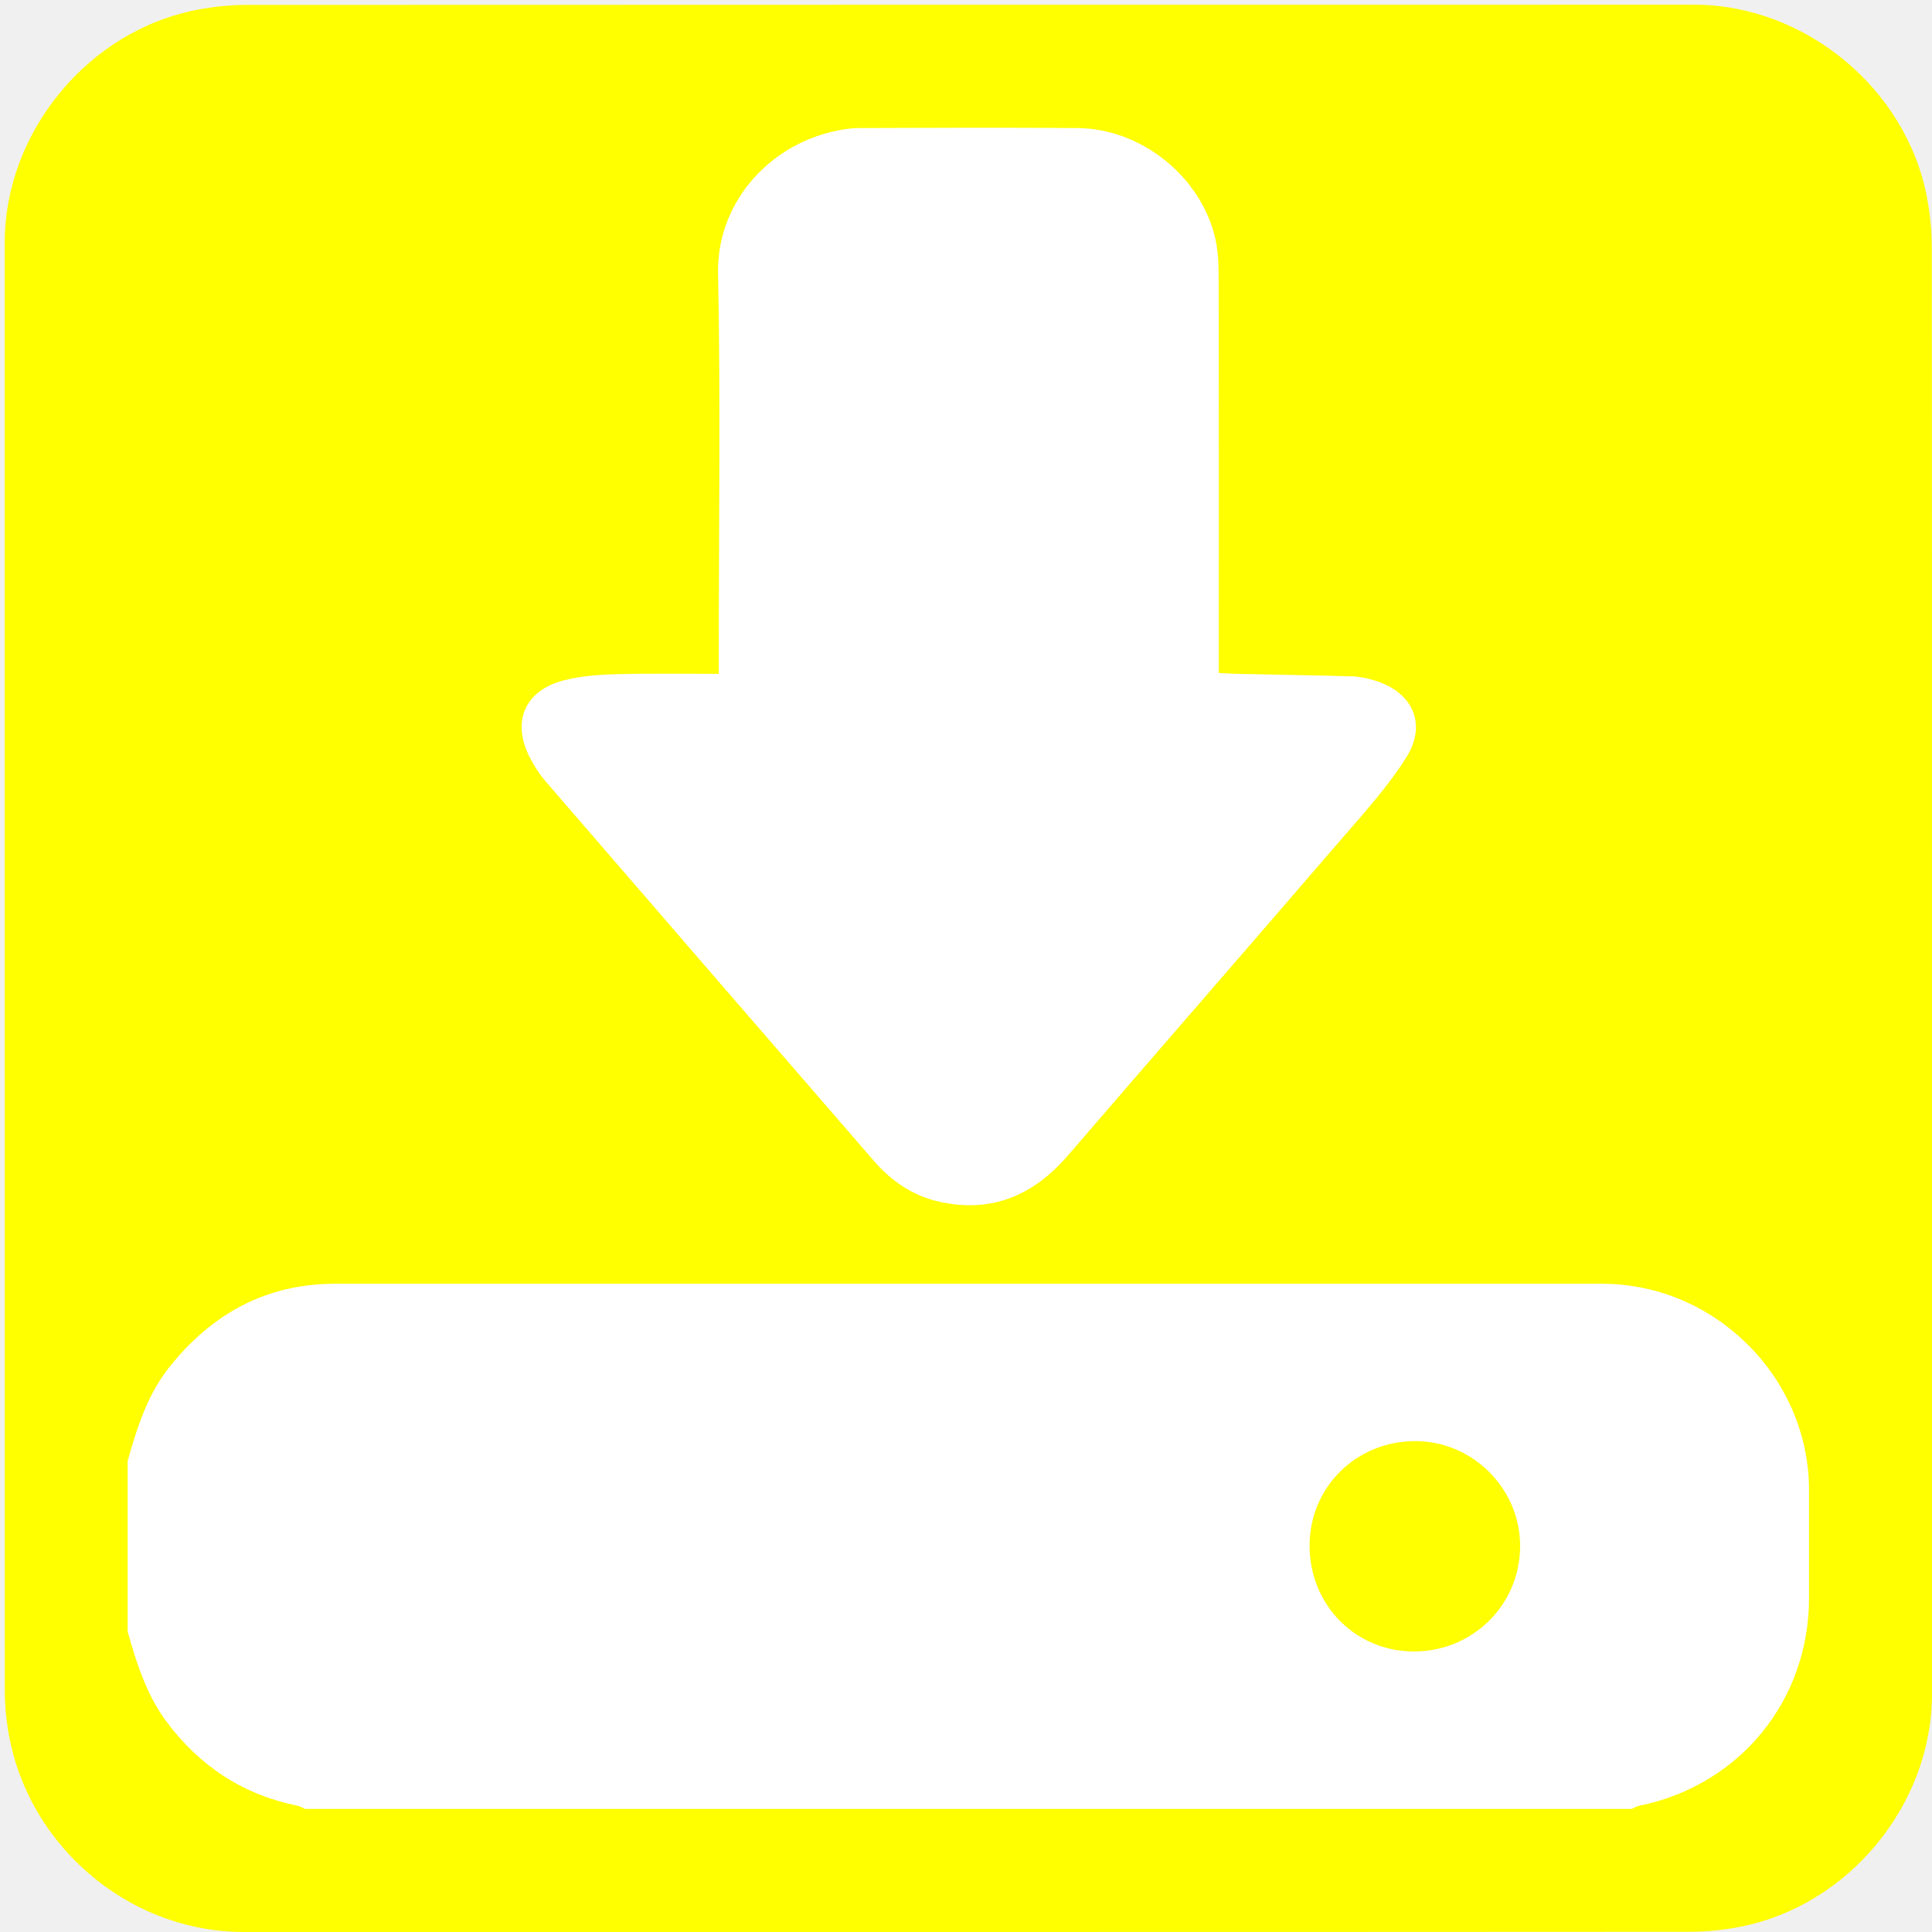
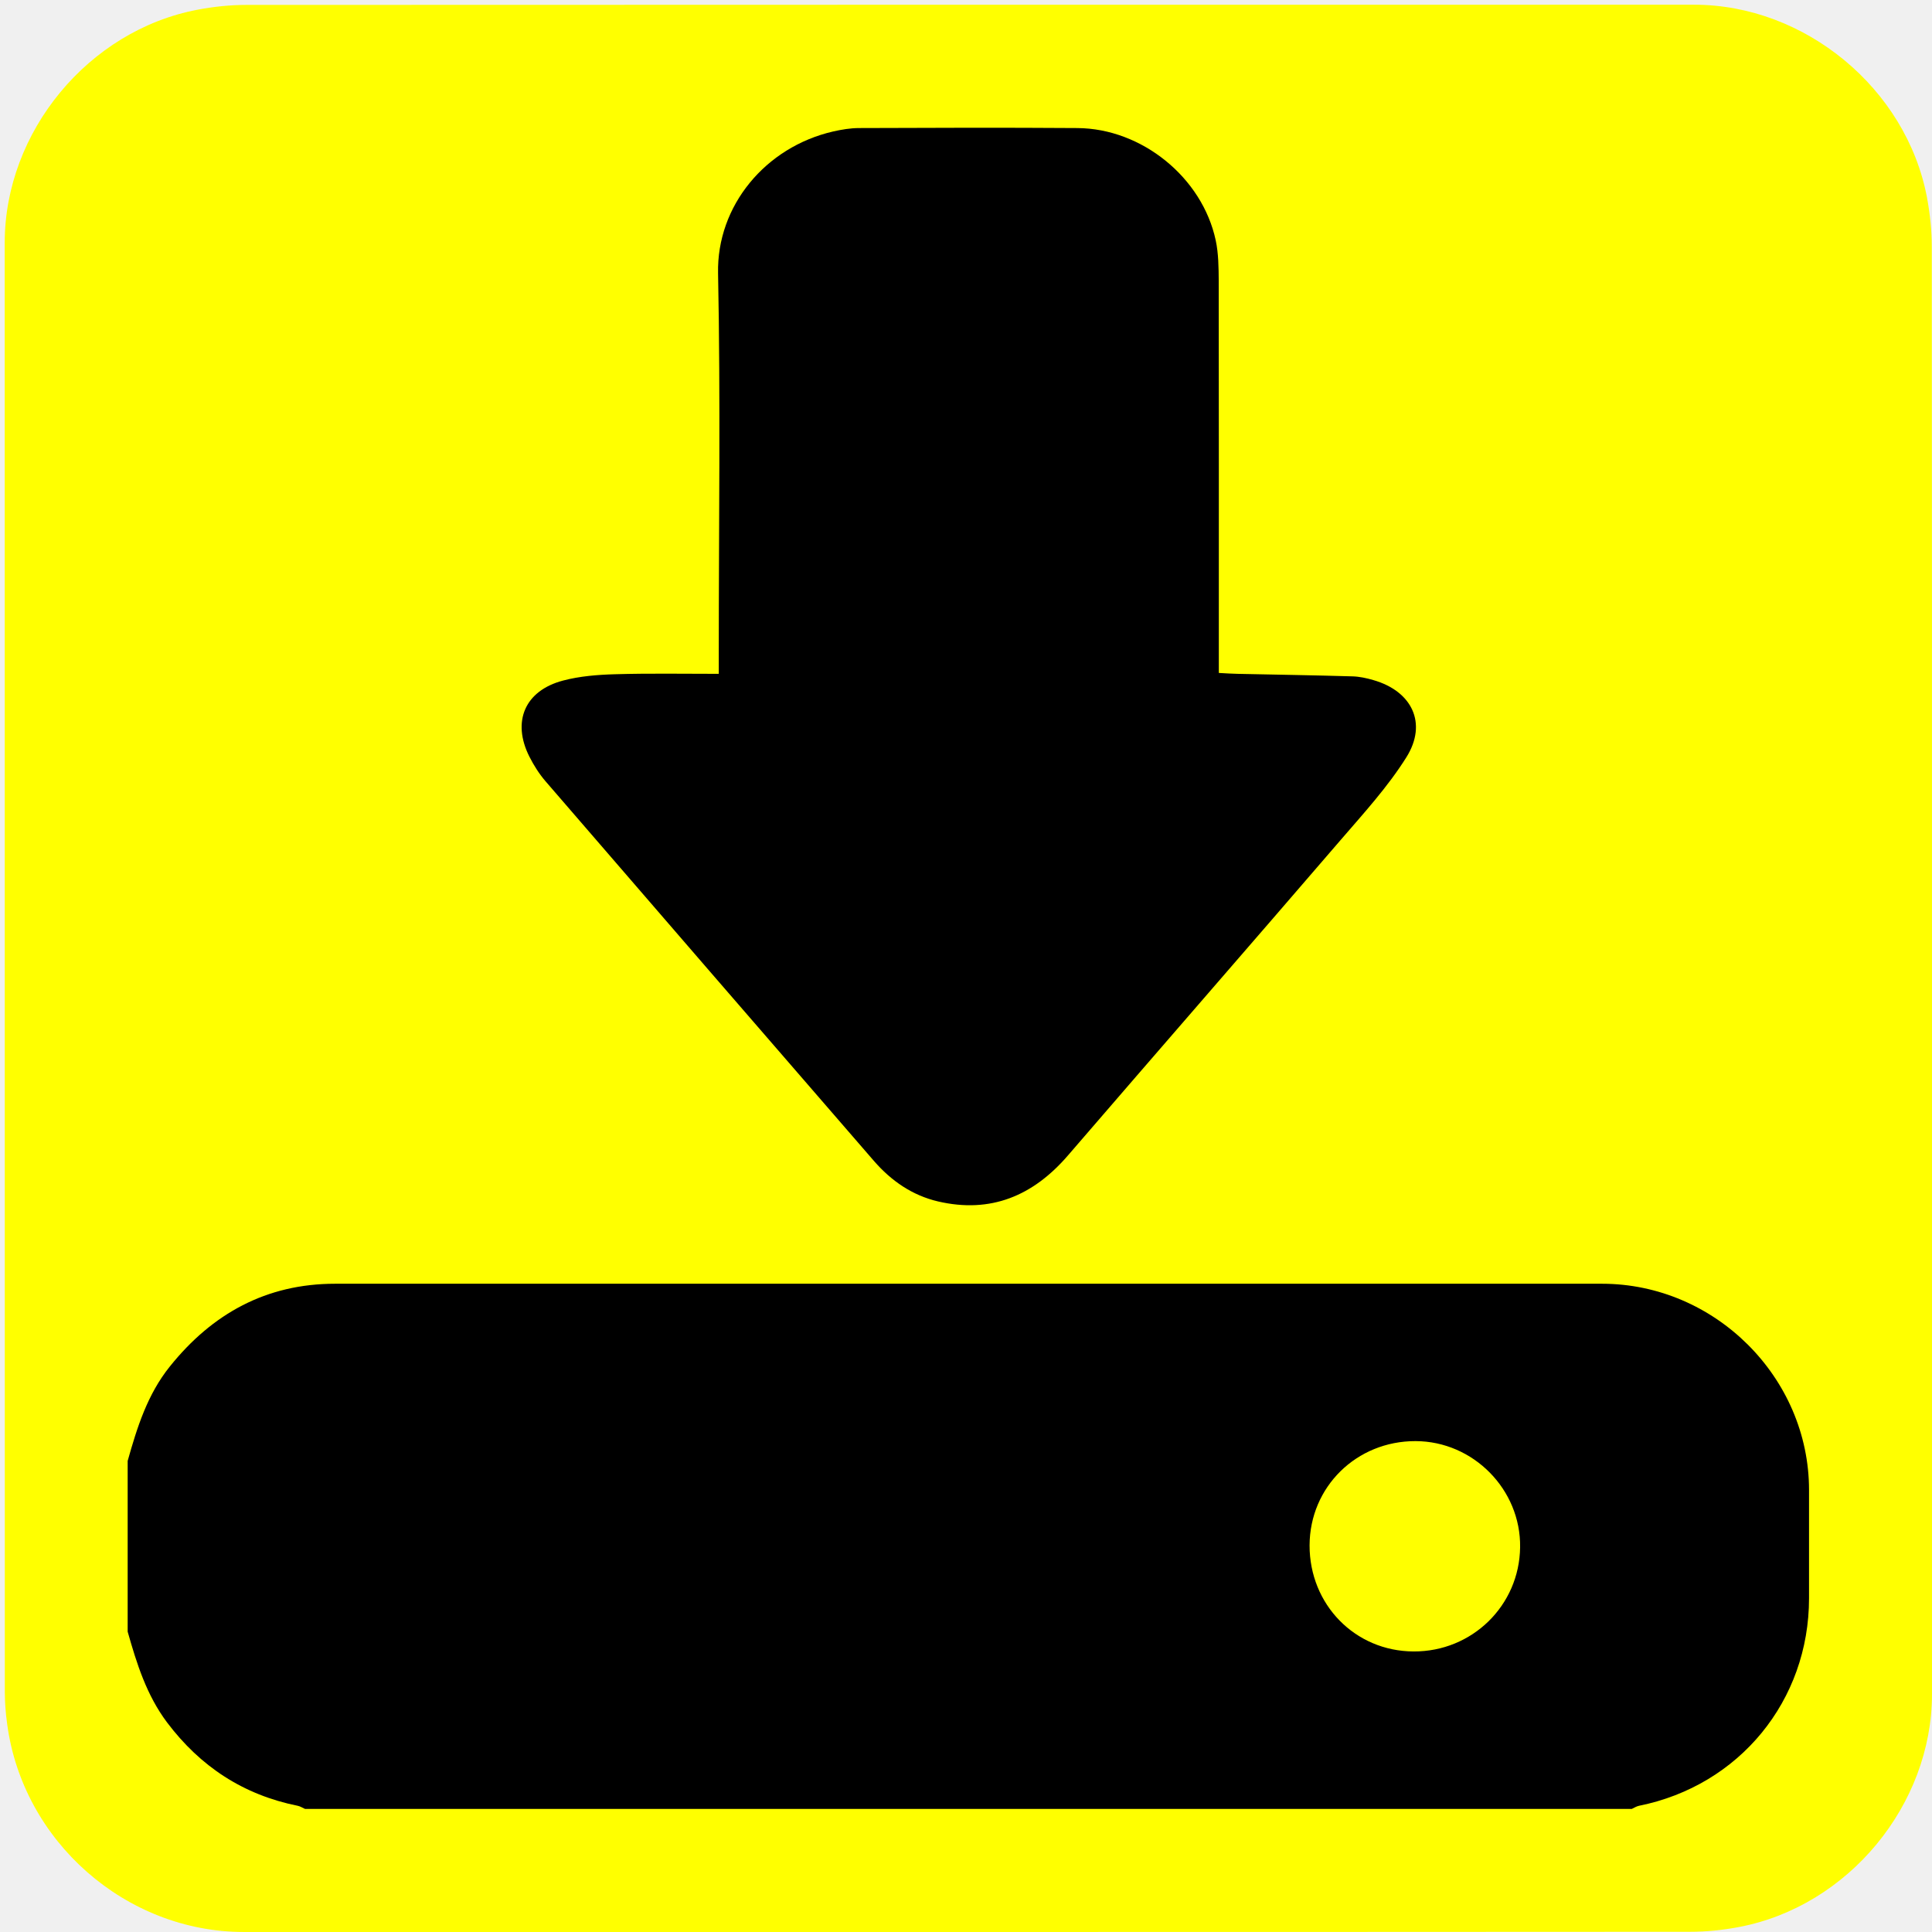
<svg xmlns="http://www.w3.org/2000/svg" id="downloads" viewBox="0 0 769 769" width="500" height="500" shape-rendering="geometricPrecision" text-rendering="geometricPrecision" version="1.1">
  <style id="point">
    @keyframes download_arrow_animation__to{0%,to{transform:translate(0,0)}25%{transform:translate(0,6px)}75%{transform:translate(0,-6px)}}#download_arrow_animation{animation:download_arrow_animation__to 800ms linear infinite normal forwards}
  </style>
  <g id="background" transform="matrix(4 0 0 4 -802.32 -2317.326)">
    <path id="square" d="M392.83 675.71v72.19c0 11.03-8.32 21.11-19.18 23.18-1.61.31-3.27.48-4.9.48-47.97.03-95.93.02-143.9.02-11.76 0-22.02-9.02-23.56-20.72a23.27 23.27 0 01-.23-3.12c-.01-48.09-.01-96.18-.01-144.26 0-11.03 8.32-21.12 19.18-23.18 1.61-.31 3.27-.48 4.9-.48 48.01-.02 96.02-.02 144.02-.02 11.03 0 21.13 8.33 23.18 19.18.3 1.61.48 3.27.48 4.9.02 23.95.02 47.89.02 71.83z" fill="#ffff00" stroke="none" stroke-width="1" />
  </g>
  <g id="download_top">
    <g id="download_group" transform="matrix(4 0 0 4 -802.305 -2317.308)">
      <g id="download_arrow_animation">
-         <path id="download_arrow" d="M272.1 646.38v-1.98c0-12.63.18-25.26-.07-37.88-.14-6.71 4.71-12.56 11.45-14.11.84-.19 1.72-.34 2.58-.34 7.24-.03 14.48-.05 21.72 0 6.42.04 12.43 4.92 13.77 11.17.28 1.31.29 2.7.3 4.05.02 12.36.01 24.71.01 37.07v1.93c.71.04 1.29.08 1.87.09 3.81.08 7.61.14 11.42.25.7.02 1.4.17 2.08.37 3.85 1.1 5.41 4.29 3.3 7.67-1.86 2.97-4.28 5.61-6.58 8.28-9.01 10.47-18.09 20.89-27.11 31.36-3.46 4.01-7.67 5.79-12.92 4.57-2.57-.6-4.66-2.05-6.38-4.03-10.9-12.58-21.8-25.17-32.67-37.77-.63-.73-1.17-1.58-1.61-2.45-1.77-3.5-.46-6.58 3.34-7.58 1.66-.44 3.43-.58 5.16-.63 3.36-.1 6.73-.04 10.34-.04z" fill="#FFF" stroke="none" stroke-width="1" />
+         <path id="download_arrow" d="M272.1 646.38v-1.98c0-12.63.18-25.26-.07-37.88-.14-6.71 4.71-12.56 11.45-14.11.84-.19 1.72-.34 2.58-.34 7.24-.03 14.48-.05 21.72 0 6.42.04 12.43 4.92 13.77 11.17.28 1.31.29 2.7.3 4.05.02 12.36.01 24.71.01 37.07v1.93c.71.04 1.29.08 1.87.09 3.81.08 7.61.14 11.42.25.7.02 1.4.17 2.08.37 3.85 1.1 5.41 4.29 3.3 7.67-1.86 2.97-4.28 5.61-6.58 8.28-9.01 10.47-18.09 20.89-27.11 31.36-3.46 4.01-7.67 5.79-12.92 4.57-2.57-.6-4.66-2.05-6.38-4.03-10.9-12.58-21.8-25.17-32.67-37.77-.63-.73-1.17-1.58-1.61-2.45-1.77-3.5-.46-6.58 3.34-7.58 1.66-.44 3.43-.58 5.16-.63 3.36-.1 6.73-.04 10.34-.04z" fill="#00000" stroke="none" stroke-width="1" />
      </g>
-       <path id="download_drive" d="M380.59 727.6c0-11.2-9.36-20.53-20.6-20.53H233.92c-6.84 0-12.22 2.97-16.44 8.23-2.23 2.77-3.26 6.06-4.2 9.4v16.99c.9 3.18 1.88 6.31 3.91 9.02 3.31 4.4 7.6 7.22 13.02 8.31.25.05.48.21.72.31h132.02c.24-.11.47-.26.71-.31 10-2.01 16.93-10.46 16.93-20.66V727.6zm-39.35 16.06c-5.82-.02-10.36-4.66-10.35-10.56.02-5.81 4.66-10.38 10.54-10.37 5.75.01 10.49 4.82 10.41 10.56-.07 5.8-4.78 10.4-10.6 10.37z" fill="#FFF" stroke="none" stroke-width="1" />
+       <path id="download_drive" d="M380.59 727.6c0-11.2-9.36-20.53-20.6-20.53H233.92c-6.84 0-12.22 2.97-16.44 8.23-2.23 2.77-3.26 6.06-4.2 9.4v16.99c.9 3.18 1.88 6.31 3.91 9.02 3.31 4.4 7.6 7.22 13.02 8.31.25.05.48.21.72.31h132.02c.24-.11.47-.26.71-.31 10-2.01 16.93-10.46 16.93-20.66V727.6zm-39.35 16.06c-5.82-.02-10.36-4.66-10.35-10.56.02-5.81 4.66-10.38 10.54-10.37 5.75.01 10.49 4.82 10.41 10.56-.07 5.8-4.78 10.4-10.6 10.37z" fill="#000000" stroke="none" stroke-width="1" />
    </g>
  </g>
</svg>
